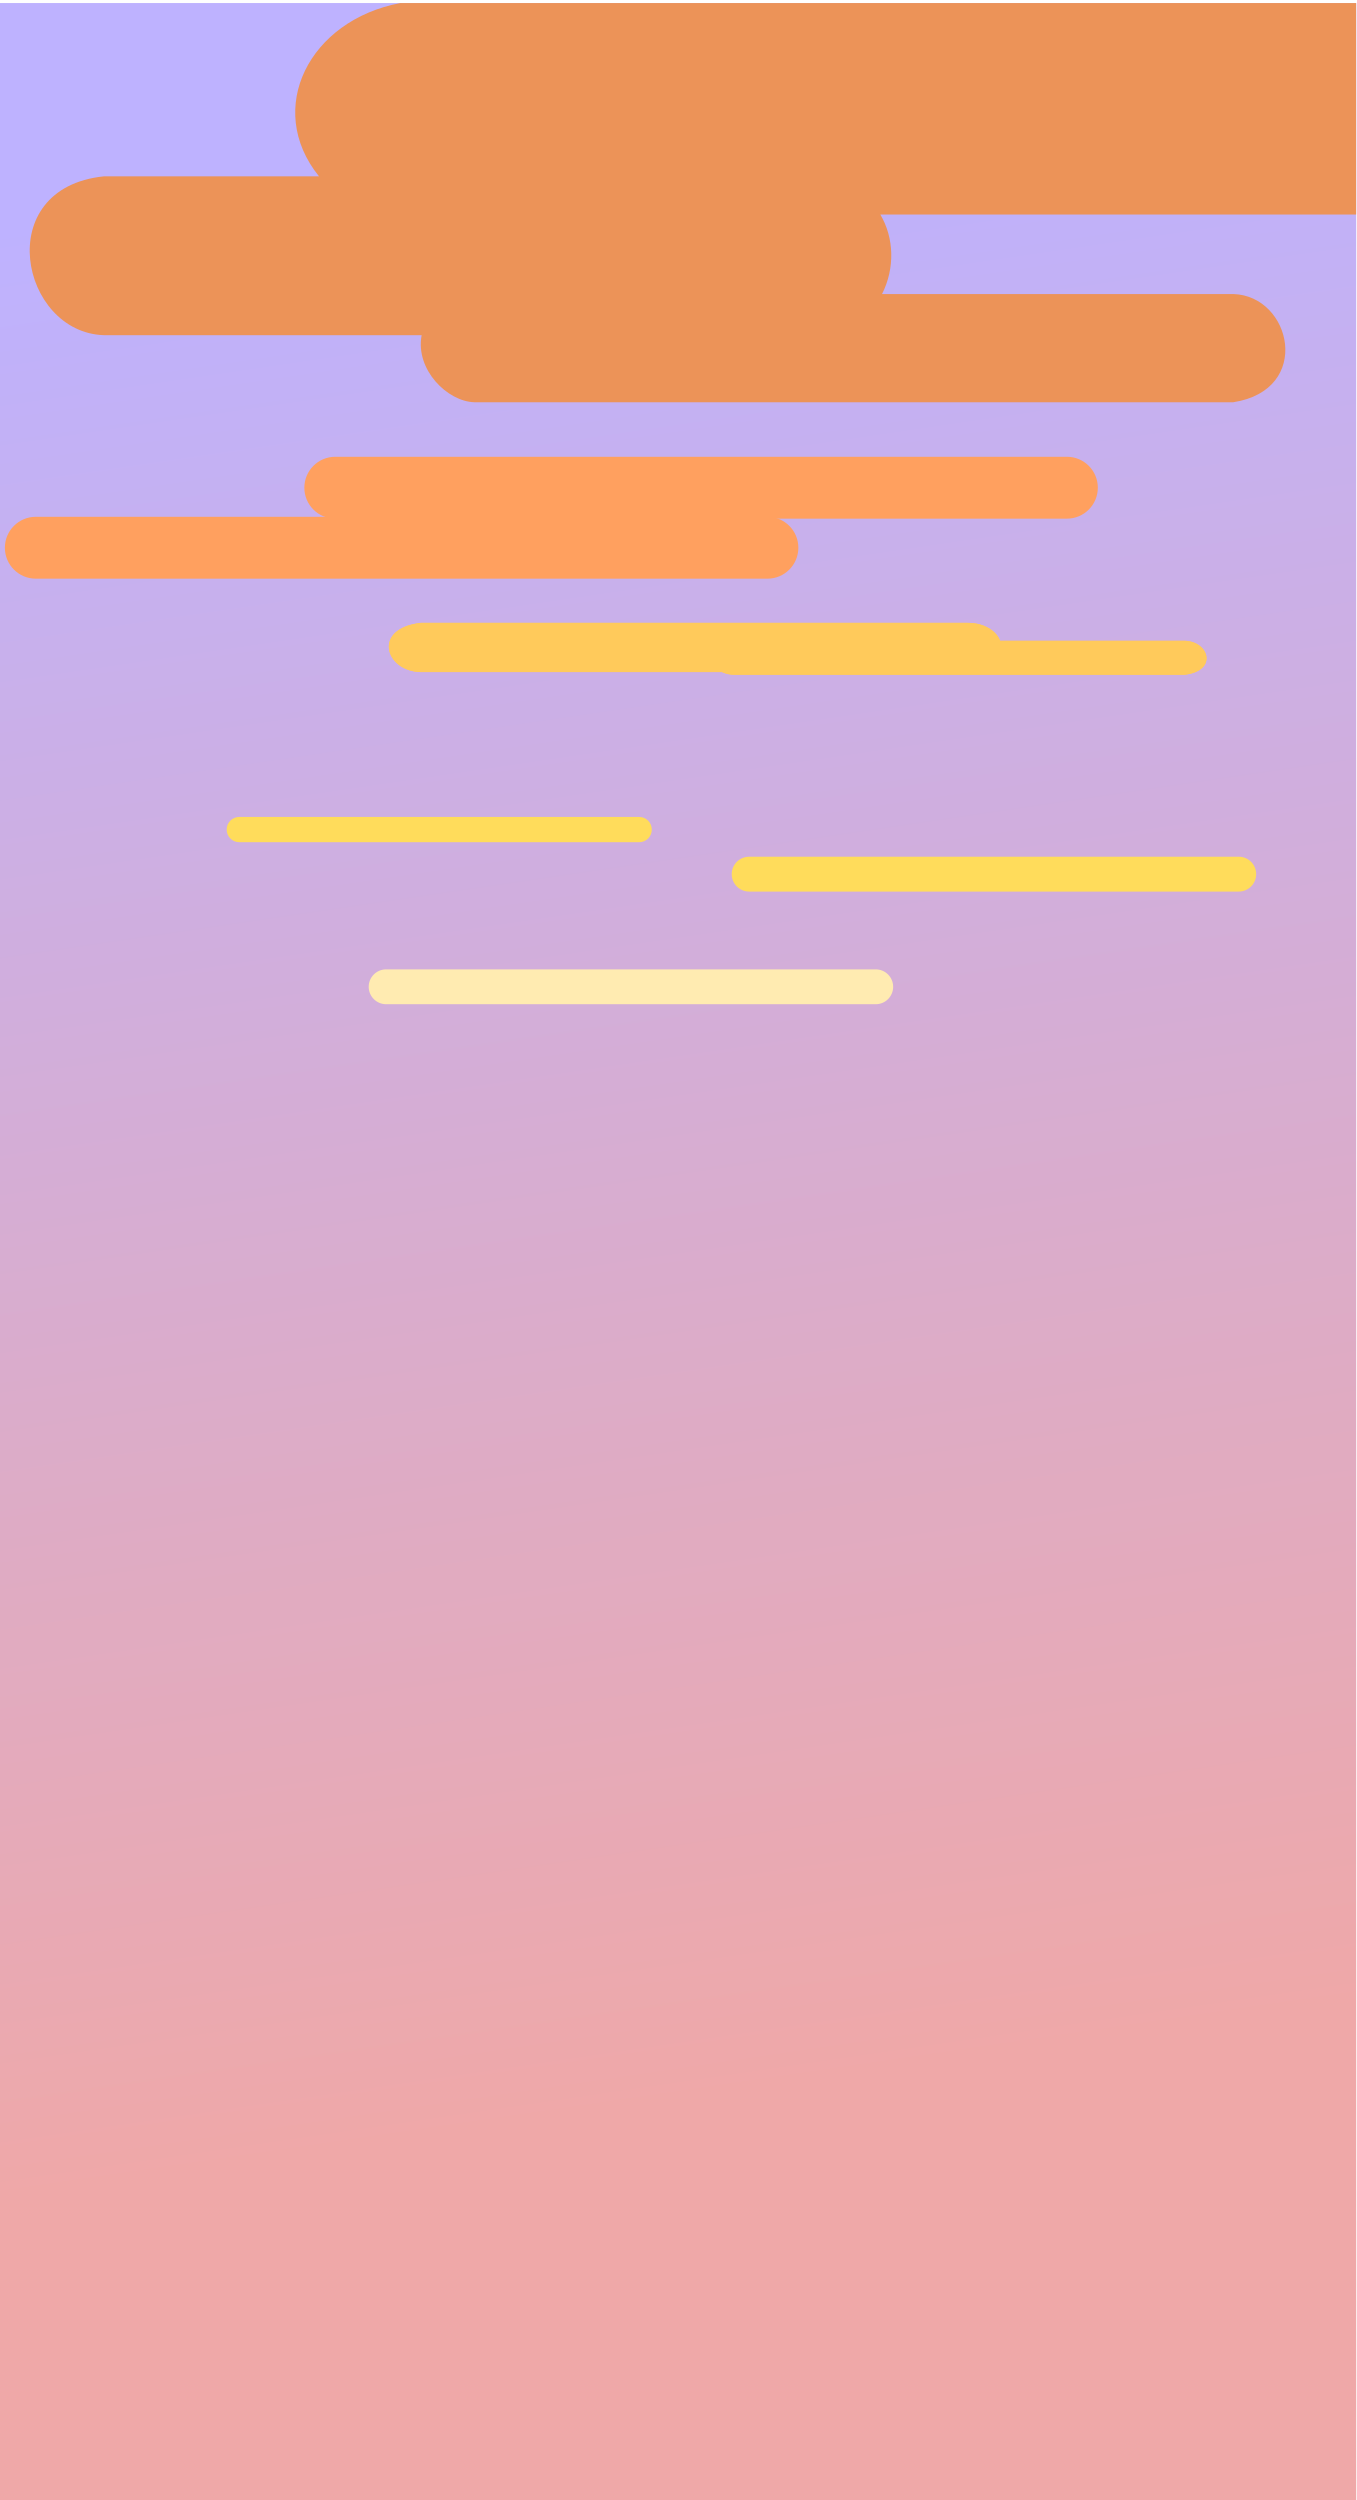
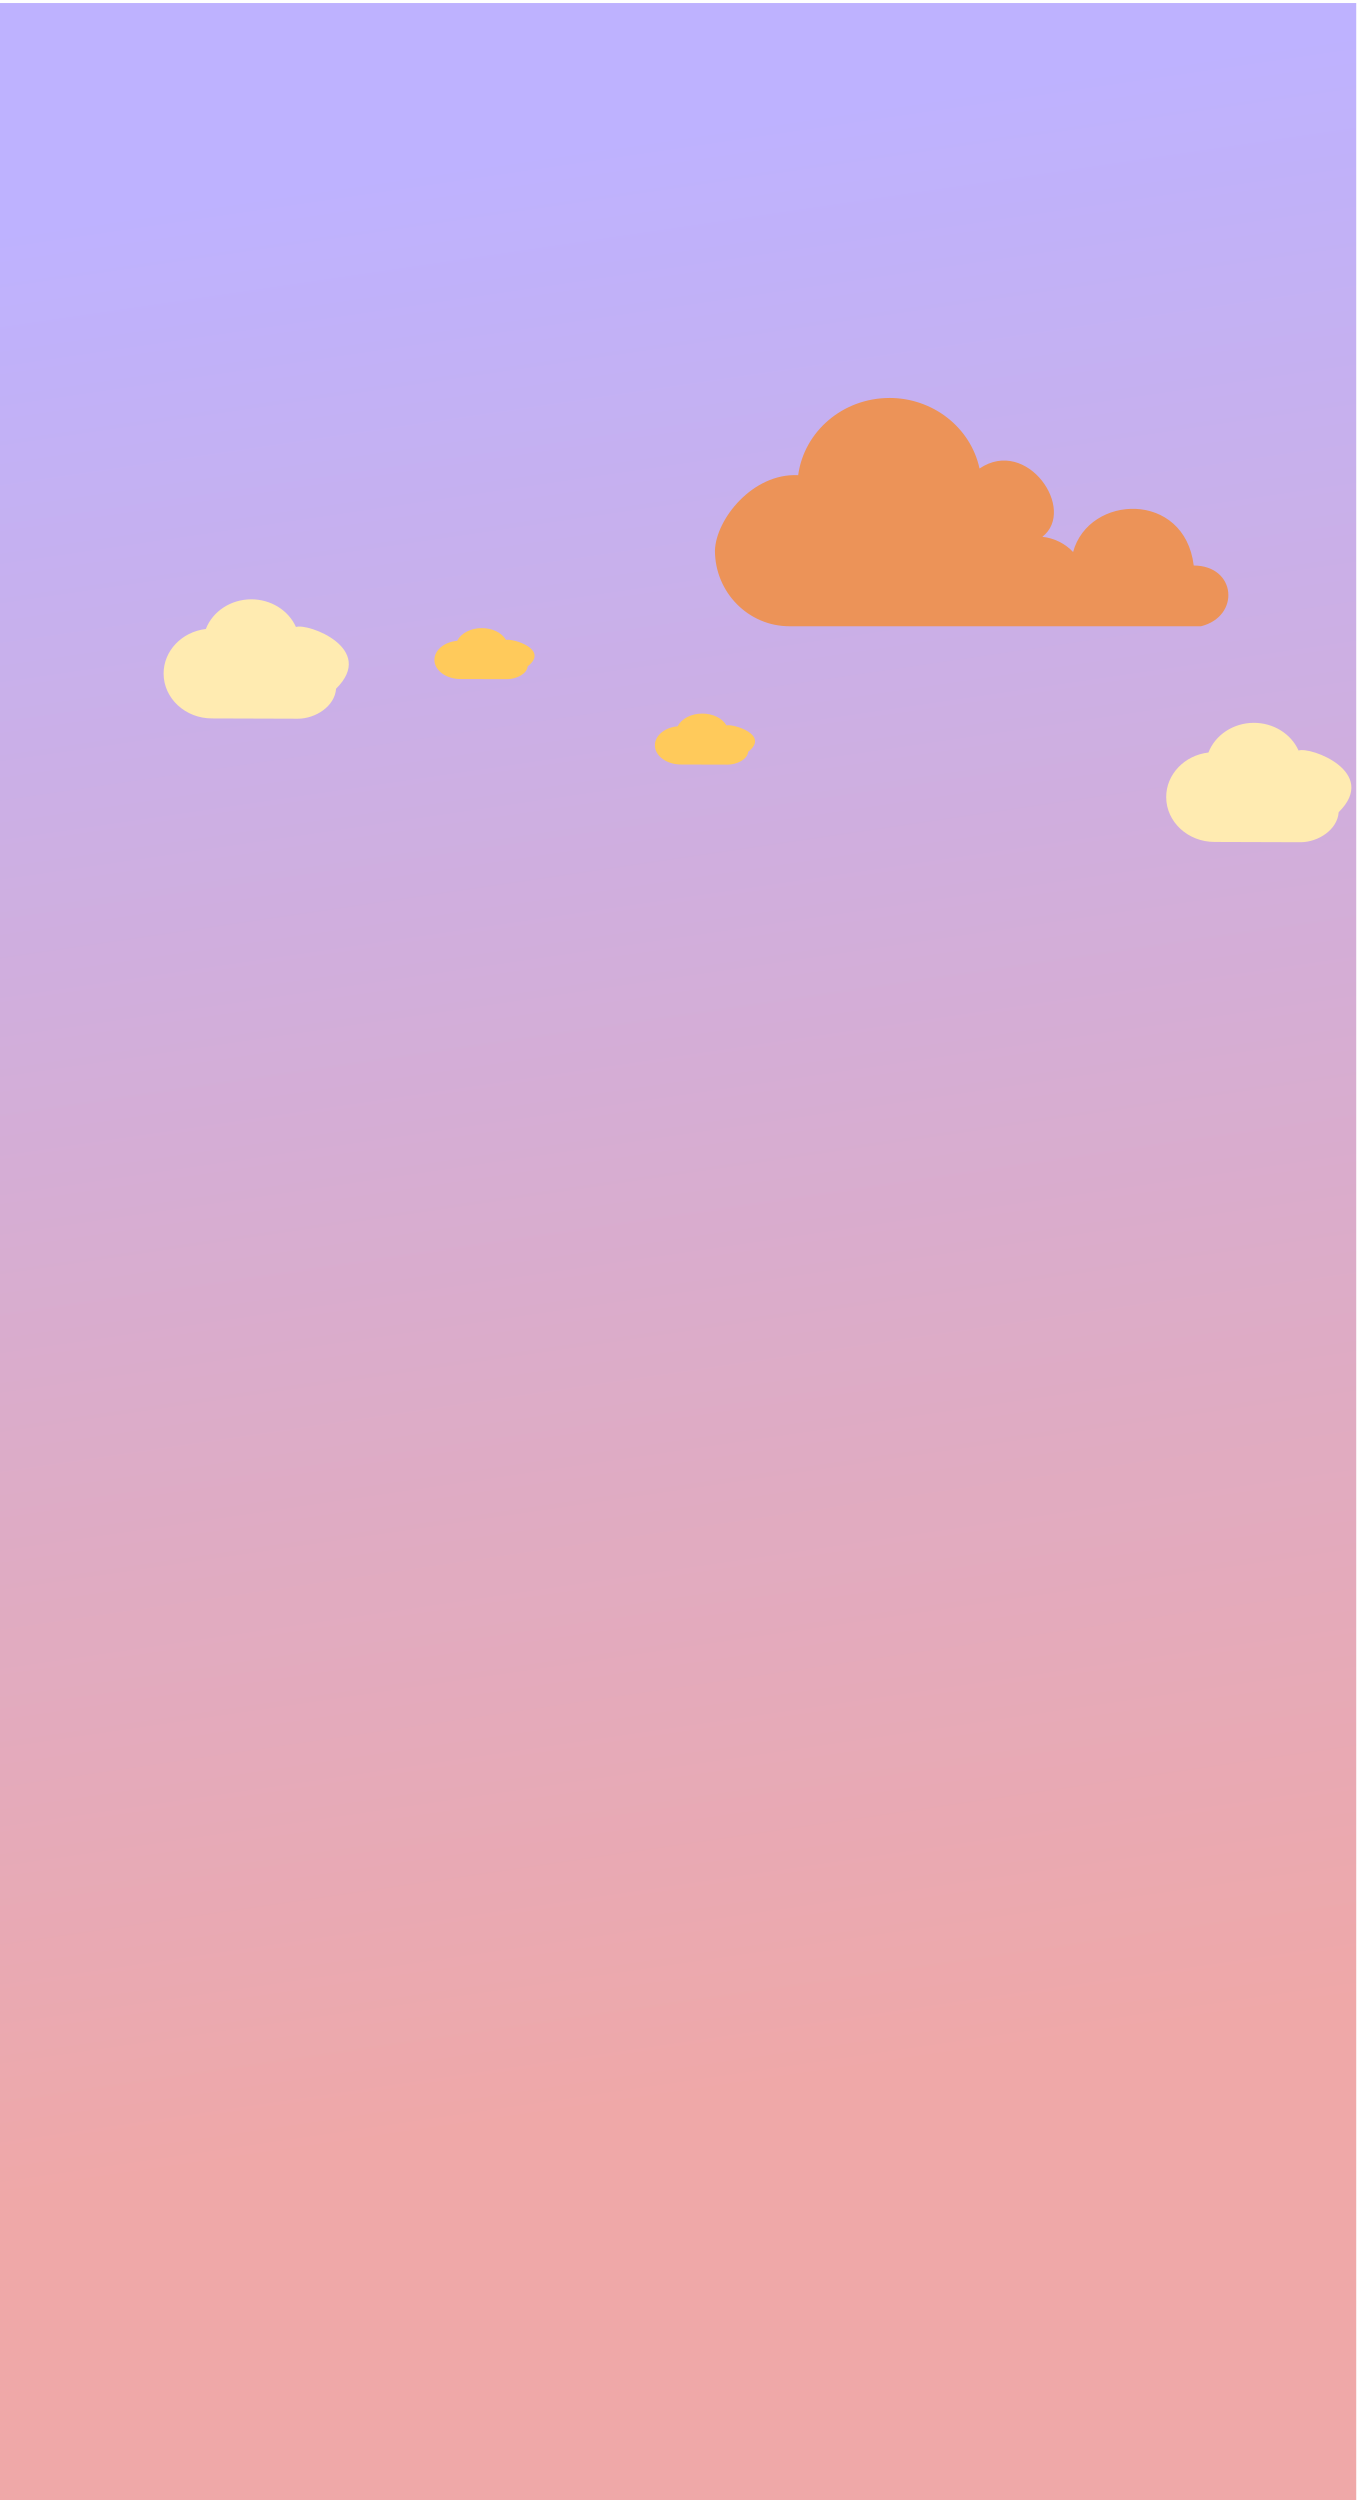
<svg xmlns="http://www.w3.org/2000/svg" width="109.8mm" height="202.4mm" version="1.1" viewBox="0 0 109.8 202.4">
  <defs>
    <linearGradient id="linearGradient3298" x1="56.92" x2="79.94" y1="10.12" y2="166.5" gradientUnits="userSpaceOnUse">
      <stop stop-color="#bdb1ff" offset="0" />
      <stop stop-color="#efa7a7" offset="1" />
    </linearGradient>
  </defs>
  <rect x="5.551e-17" y=".246" width="109.8" height="202.4" fill="url(#linearGradient3298)" opacity=".99" stroke-linecap="round" stroke-linejoin="round" stroke-width="1.647" style="paint-order:stroke markers fill" />
  <g stroke-linecap="round" stroke-linejoin="round">
-     <path d="m32.42 0.246c-7.374 1.383-11.03 8.535-6.594 14.03h-17.41c-9.174 0.947-6.765 12.65 0 12.86h25.72c-0.53 2.803 2.094 5.363 4.254 5.429h61.46c6.45-1.007 4.715-8.618 0-8.76h-28.44c1.059-2.098 0.977-4.554-0.138-6.436h38.52v-17.12z" fill="#ec9358" stroke-width="1.674" style="paint-order:stroke markers fill" />
-     <path d="m34.06 50.43c-3.949 0.458-2.887 3.917 0 3.981h24.4c0.288 0.137 0.63 0.217 0.999 0.217h36.44c2.727-0.316 1.994-2.704 0-2.749h-14.93c-0.316-0.838-1.349-1.449-2.581-1.449z" fill="#ffca5b" stroke-width=".949" style="paint-order:stroke markers fill" />
-     <path d="m34.06 50.43c-3.949 0.458-2.887 3.917 0 3.981h24.4c0.288 0.137 0.63 0.217 0.999 0.217h36.44c2.727-0.316 1.994-2.704 0-2.749h-14.93c-0.316-0.838-1.349-1.449-2.581-1.449z" fill="#ffca5b" stroke-width=".949" style="paint-order:stroke markers fill" />
-     <rect x="59.24" y="69.36" width="42.46" height="2.822" ry="1.411" fill="#ffdc5b" stroke-width=".739" style="paint-order:stroke markers fill" />
-     <rect x="24.64" y="36.98" width="64.24" height="5.01" ry="2.505" fill="#ffa05f" stroke-width="1.211" style="paint-order:stroke markers fill" />
-     <rect x=".395" y="41.84" width="64.24" height="5.01" ry="2.505" fill="#ffa05f" stroke-width="1.211" style="paint-order:stroke markers fill" />
-     <rect x="29.85" y="78.48" width="42.46" height="2.822" ry="1.411" fill="#ffebb1" stroke-width=".739" style="paint-order:stroke markers fill" />
-     <rect x="18.35" y="66.14" width="34.42" height="2.045" ry="1.022" fill="#ffdc5b" stroke-width=".566" style="paint-order:stroke markers fill" />
+     <g stroke-width="3.066">
+       <path d="m71.98 32.22c-3.732 0.017-6.877 2.688-7.36 6.251-3.696-0.186-6.67 3.586-6.739 6.108 0.009 3.387 2.714 6.128 6.044 6.123h33.31c3.211-0.811 2.856-4.909-0.59-4.918-0.74-6.074-8.493-5.788-9.768-1.093-0.635-0.683-1.521-1.123-2.486-1.233 2.809-2.192-1.247-8.123-5.089-5.527-0.723-3.337-3.786-5.724-7.325-5.714z" fill="#ec9358" style="paint-order:stroke markers fill" />
+       <path d="m101.5 58.52c-1.644 0.008-3.107 0.968-3.665 2.403-1.958 0.233-3.424 1.782-3.42 3.615 0.006 2.006 1.761 3.629 3.922 3.626l6.951 0.023c1.433-0.002 2.994-1.013 3.09-2.429 3.298-3.255-2.286-5.335-3.247-4.995-0.609-1.363-2.044-2.248-3.632-2.243z" fill="#ffebb1" style="paint-order:stroke markers fill" />
+       <path d="m20.33 48.52c-1.644 0.008-3.107 0.968-3.665 2.403-1.958 0.233-3.424 1.782-3.42 3.615 0.006 2.006 1.761 3.629 3.922 3.626l6.951 0.023c1.433-0.002 2.994-1.013 3.09-2.429 3.298-3.255-2.286-5.335-3.247-4.995-0.609-1.363-2.044-2.248-3.632-2.243z" fill="#ffebb1" style="paint-order:stroke markers fill" />
+     </g>
+     <path d="m39 50.85c-0.889 0.003-1.681 0.414-1.982 1.028-1.059 0.099-1.852 0.762-1.849 1.546 0.003 0.858 0.953 1.552 2.121 1.551l3.76 0.01c0.775-7.72e-4 1.619-0.433 1.671-1.038 1.784-1.392-1.236-2.283-1.756-2.137-0.329-0.583-1.105-0.962-1.965-0.959z" fill="#ffca5b" stroke-width="1.475" style="paint-order:stroke markers fill" />
+     <path d="m56.85 57.77c-0.889 0.003-1.681 0.414-1.982 1.028-1.059 0.099-1.852 0.762-1.849 1.546 0.003 0.858 0.953 1.552 2.121 1.551l3.76 0.01c0.775-7.72e-4 1.619-0.433 1.671-1.038 1.784-1.392-1.236-2.283-1.756-2.137-0.329-0.583-1.105-0.962-1.965-0.959z" fill="#ffca5b" stroke-width="1.475" style="paint-order:stroke markers fill" />
  </g>
</svg>
